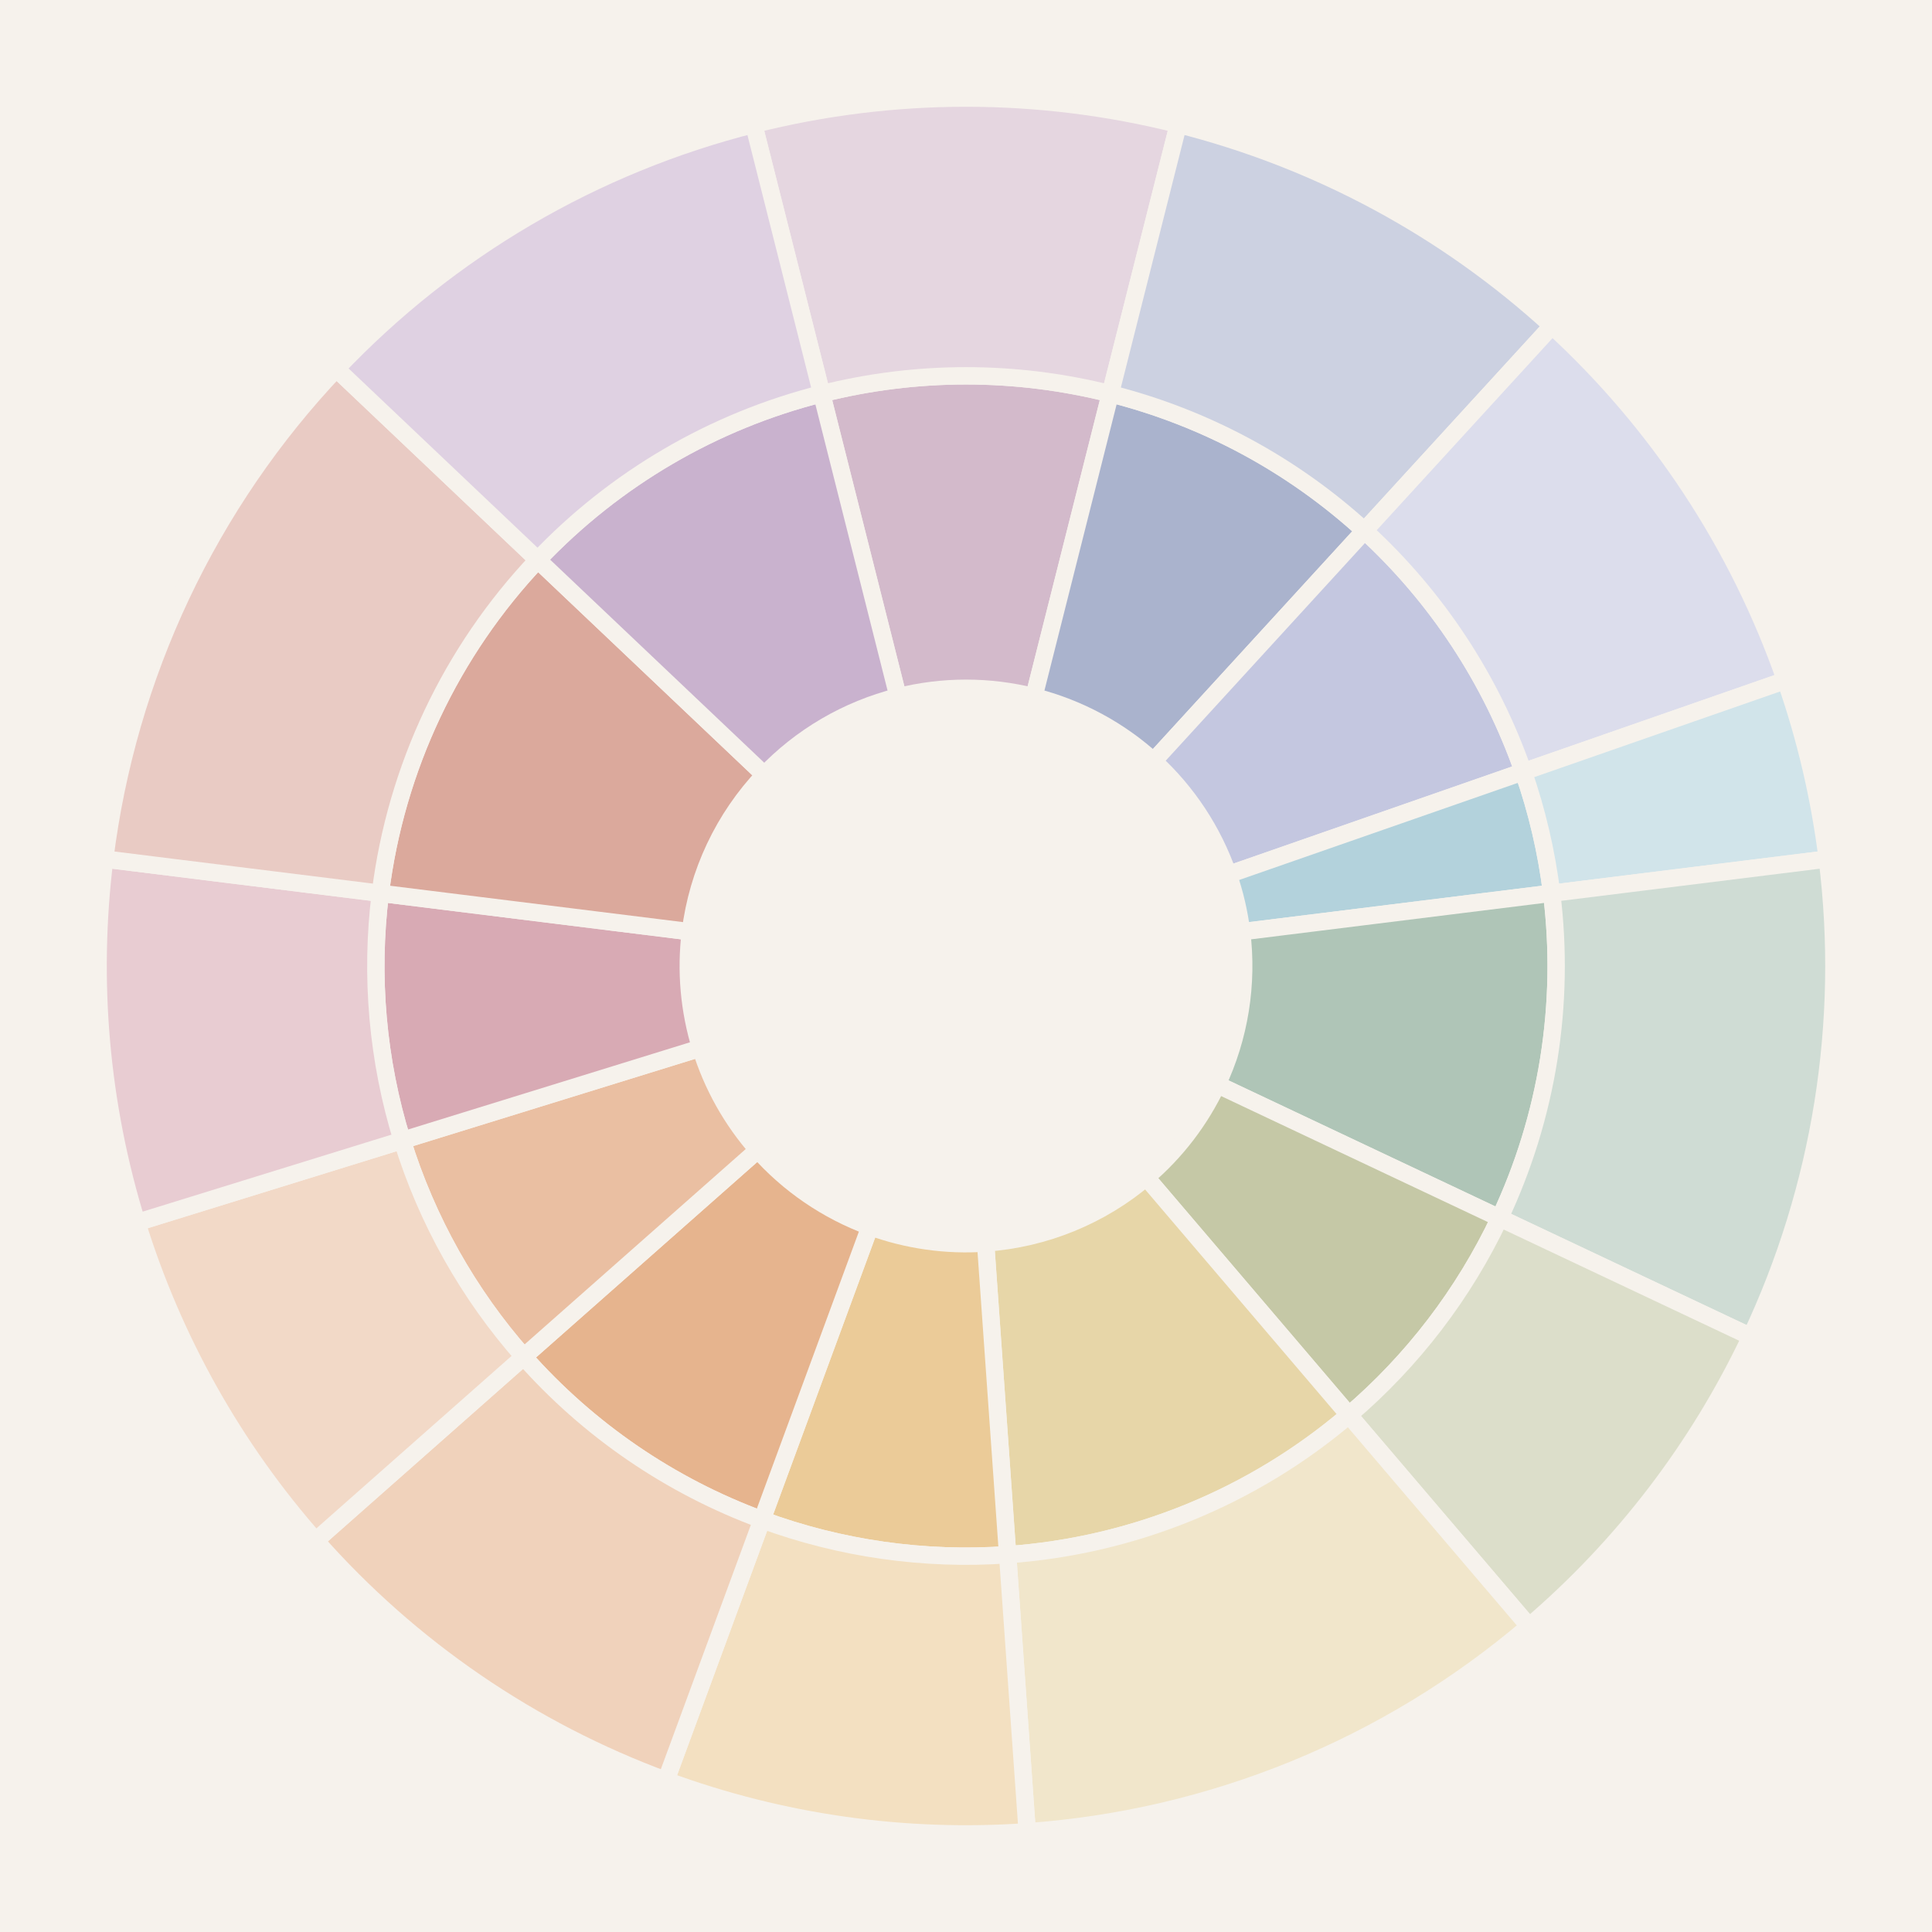
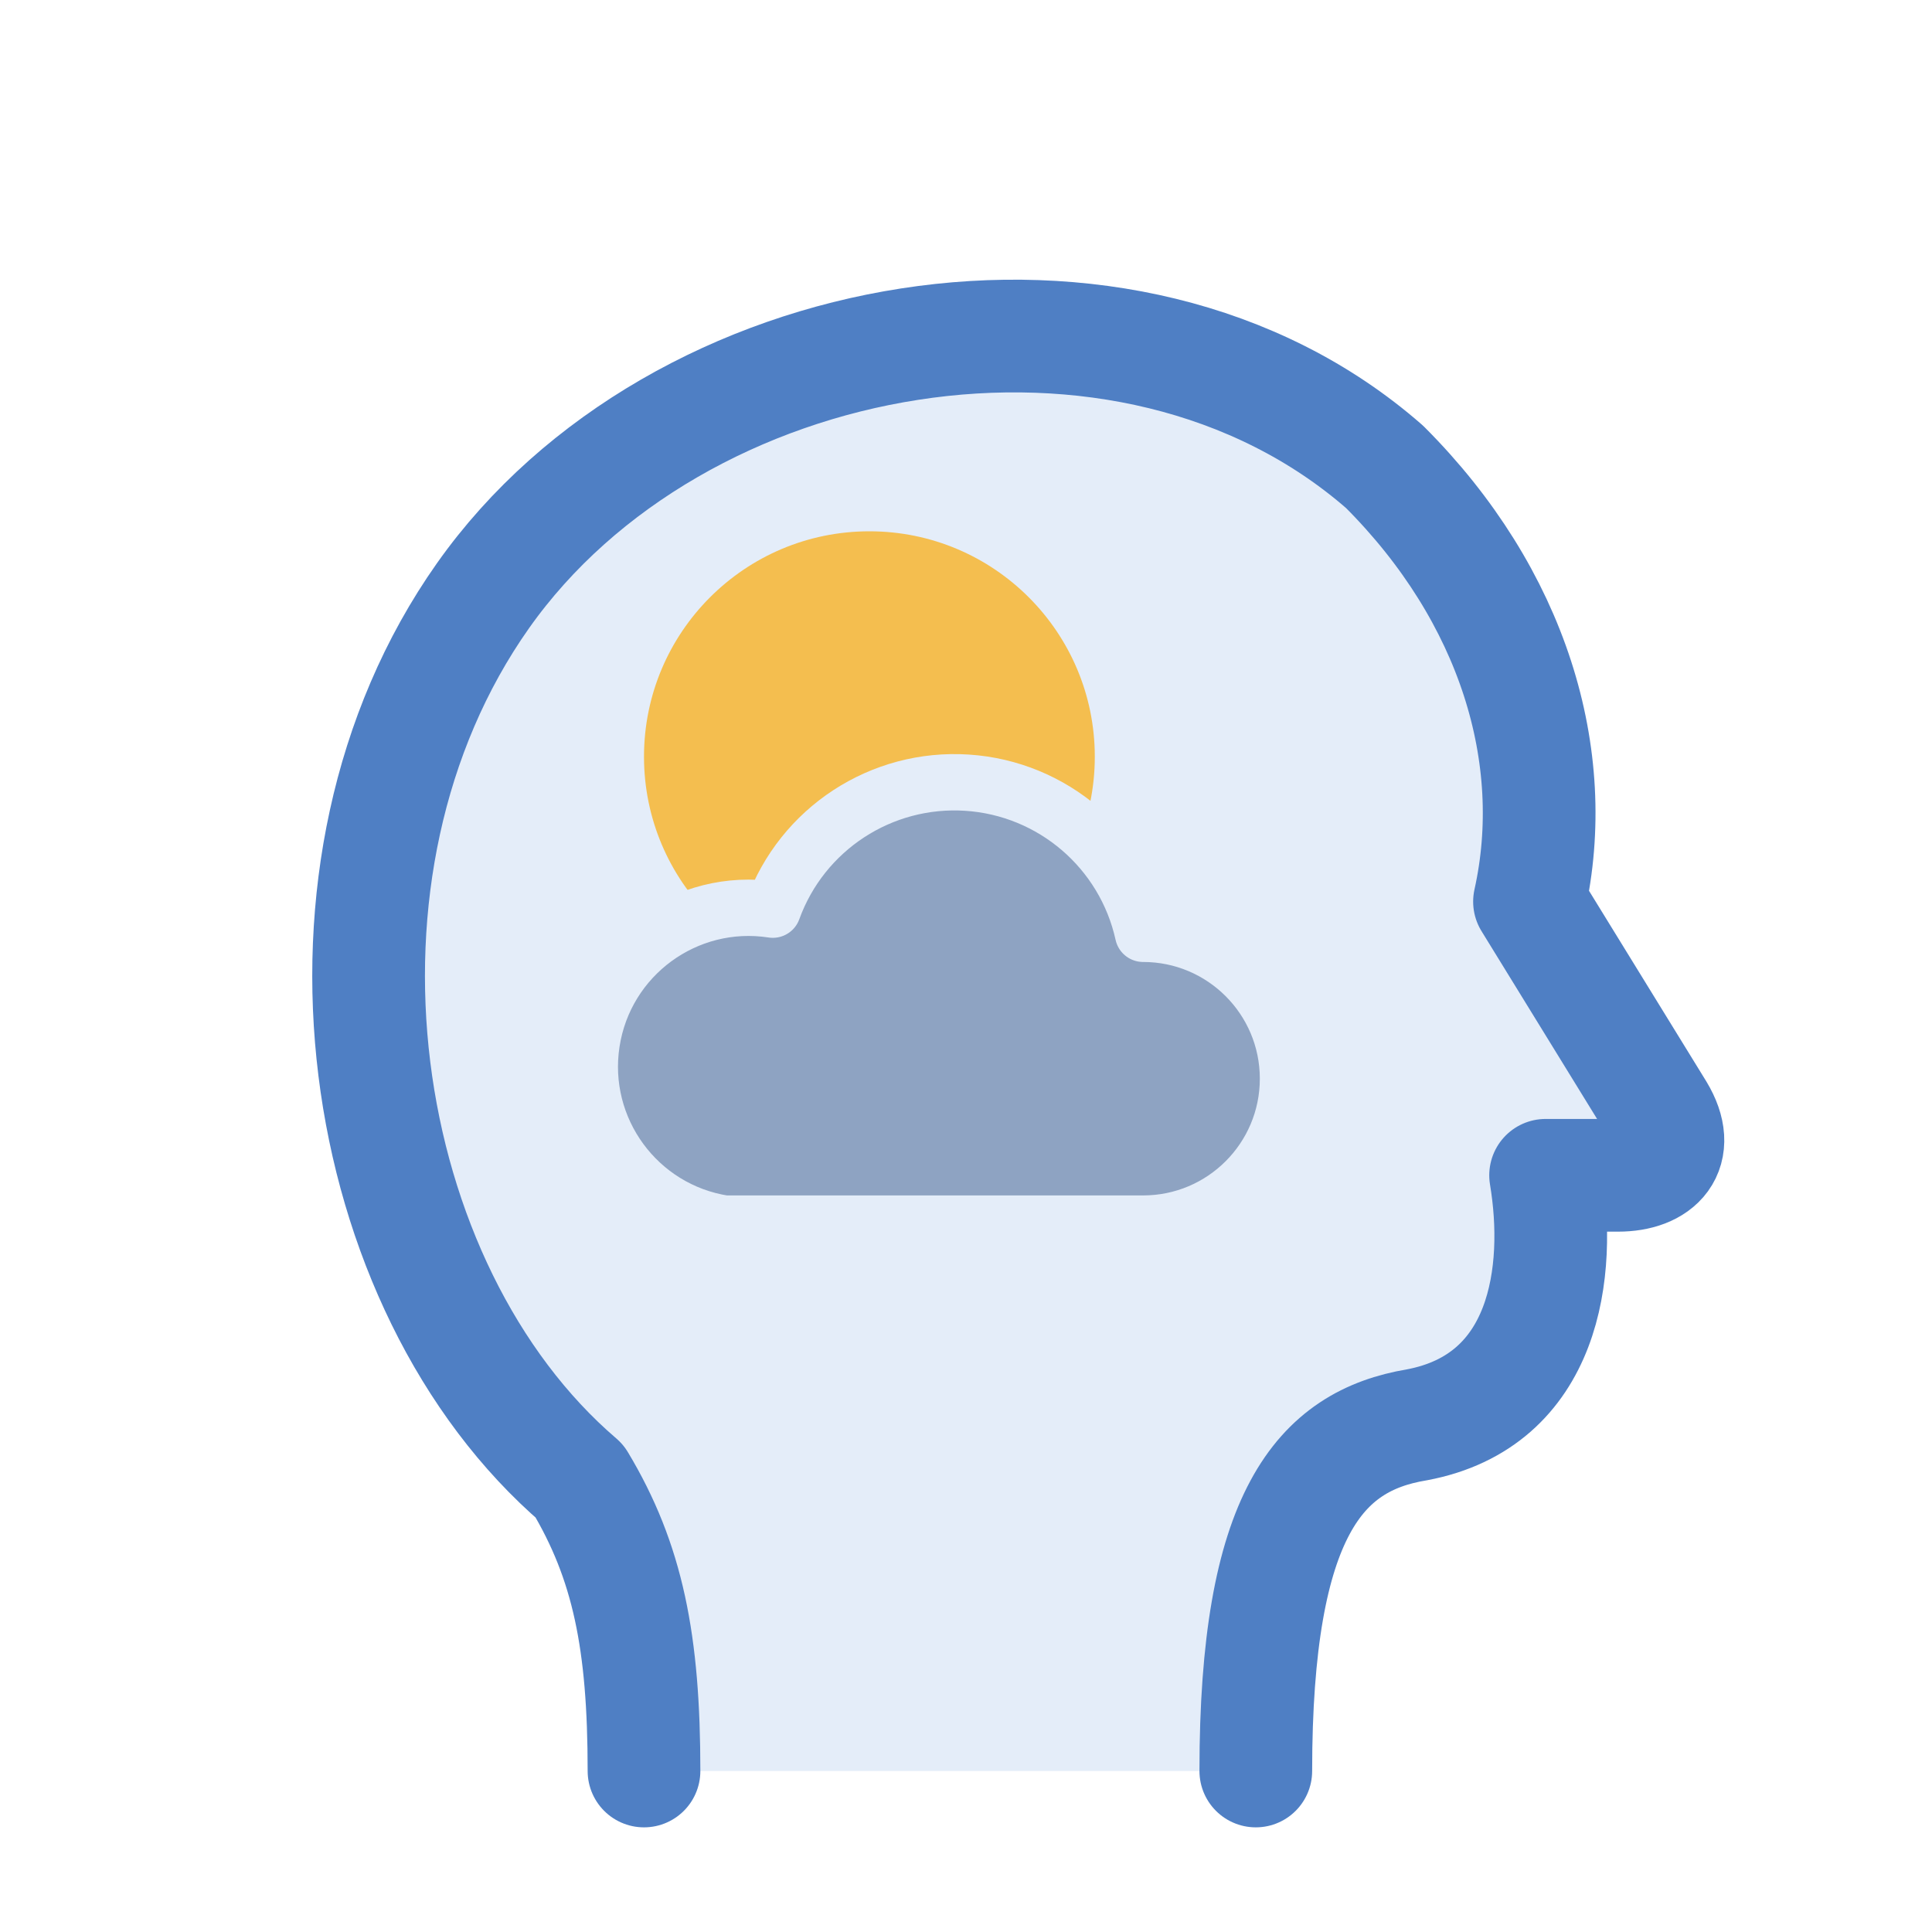
- <svg xmlns="http://www.w3.org/2000/svg" viewBox="0 0 512 512">
-   <rect width="512" height="512" fill="#F6F2EC" />
-   <g transform="translate(256 256) scale(0.92)">
-     <path d="M-41.58 -164.84 A170 170 0 0 1 41.58 -164.84 L19.57 -77.57 A80 80 0 0 0 -19.57 -77.57 Z" fill="#D3BACB" stroke="#F6F2EC" stroke-width="5" />
-     <path d="M-61.15 -242.41 A250 250 0 0 1 61.15 -242.41 L41.58 -164.84 A170 170 0 0 0 -41.58 -164.84 Z" fill="rgb(229,214,224)" stroke="#F6F2EC" stroke-width="5" />
-     <path d="M41.58 -164.84 A170 170 0 0 1 114.79 -125.39 L54.02 -59.01 A80 80 0 0 0 19.57 -77.57 Z" fill="#AAB3CD" stroke="#F6F2EC" stroke-width="5" />
-     <path d="M61.15 -242.41 A250 250 0 0 1 168.81 -184.40 L114.79 -125.39 A170 170 0 0 0 41.58 -164.84 Z" fill="rgb(204,209,225)" stroke="#F6F2EC" stroke-width="5" />
-     <path d="M114.79 -125.39 A170 170 0 0 1 160.53 -55.95 L75.54 -26.33 A80 80 0 0 0 54.02 -59.01 Z" fill="#C4C7E0" stroke="#F6F2EC" stroke-width="5" />
-     <path d="M168.81 -184.40 A250 250 0 0 1 236.07 -82.27 L160.53 -55.95 A170 170 0 0 0 114.79 -125.39 Z" fill="rgb(220,221,236)" stroke="#F6F2EC" stroke-width="5" />
-     <path d="M160.53 -55.95 A170 170 0 0 1 168.70 -20.95 L79.39 -9.86 A80 80 0 0 0 75.54 -26.33 Z" fill="#B3D2DC" stroke="#F6F2EC" stroke-width="5" />
-     <path d="M236.07 -82.27 A250 250 0 0 1 248.09 -30.81 L168.70 -20.95 A170 170 0 0 0 160.53 -55.95 Z" fill="rgb(209,228,234)" stroke="#F6F2EC" stroke-width="5" />
-     <path d="M168.70 -20.95 A170 170 0 0 1 153.72 72.60 L72.34 34.16 A80 80 0 0 0 79.39 -9.86 Z" fill="#AFC5B7" stroke="#F6F2EC" stroke-width="5" />
-     <path d="M248.09 -30.81 A250 250 0 0 1 226.06 106.76 L153.72 72.60 A170 170 0 0 0 168.70 -20.95 Z" fill="rgb(207,220,212)" stroke="#F6F2EC" stroke-width="5" />
-     <path d="M153.72 72.60 A170 170 0 0 1 110.29 129.37 L51.90 60.88 A80 80 0 0 0 72.34 34.16 Z" fill="#C5C8A6" stroke="#F6F2EC" stroke-width="5" />
-     <path d="M226.06 106.76 A250 250 0 0 1 162.19 190.24 L110.29 129.37 A170 170 0 0 0 153.72 72.60 Z" fill="rgb(220,222,202)" stroke="#F6F2EC" stroke-width="5" />
-     <path d="M110.29 129.37 A170 170 0 0 1 11.99 169.58 L5.64 79.80 A80 80 0 0 0 51.90 60.88 Z" fill="#E7D6A8" stroke="#F6F2EC" stroke-width="5" />
-     <path d="M162.19 190.24 A250 250 0 0 1 17.63 249.38 L11.99 169.58 A170 170 0 0 0 110.29 129.37 Z" fill="rgb(241,230,203)" stroke="#F6F2EC" stroke-width="5" />
-     <path d="M11.99 169.58 A170 170 0 0 1 -58.77 159.52 L-27.66 75.07 A80 80 0 0 0 5.64 79.80 Z" fill="#EBCB98" stroke="#F6F2EC" stroke-width="5" />
-     <path d="M17.63 249.38 A250 250 0 0 1 -86.43 234.59 L-58.77 159.52 A170 170 0 0 0 11.99 169.58 Z" fill="rgb(243,224,193)" stroke="#F6F2EC" stroke-width="5" />
-     <path d="M-58.77 159.52 A170 170 0 0 1 -127.40 112.56 L-59.95 52.97 A80 80 0 0 0 -27.66 75.07 Z" fill="#E6B48E" stroke="#F6F2EC" stroke-width="5" />
-     <path d="M-86.43 234.59 A250 250 0 0 1 -187.35 165.53 L-127.40 112.56 A170 170 0 0 0 -58.77 159.52 Z" fill="rgb(240,210,187)" stroke="#F6F2EC" stroke-width="5" />
-     <path d="M-127.40 112.56 A170 170 0 0 1 -162.41 50.24 L-76.43 23.64 A80 80 0 0 0 -59.95 52.97 Z" fill="#EABFA2" stroke="#F6F2EC" stroke-width="5" />
-     <path d="M-187.35 165.53 A250 250 0 0 1 -238.83 73.89 L-162.41 50.24 A170 170 0 0 0 -127.40 112.56 Z" fill="rgb(242,217,199)" stroke="#F6F2EC" stroke-width="5" />
-     <path d="M-162.41 50.24 A170 170 0 0 1 -168.70 -20.95 L-79.39 -9.86 A80 80 0 0 0 -76.43 23.64 Z" fill="#D8AAB4" stroke="#F6F2EC" stroke-width="5" />
-     <path d="M-238.83 73.89 A250 250 0 0 1 -248.09 -30.81 L-168.70 -20.95 A170 170 0 0 0 -162.41 50.24 Z" fill="rgb(232,204,210)" stroke="#F6F2EC" stroke-width="5" />
-     <path d="M-168.70 -20.95 A170 170 0 0 1 -123.35 -116.98 L-58.05 -55.05 A80 80 0 0 0 -79.39 -9.86 Z" fill="#DBA99C" stroke="#F6F2EC" stroke-width="5" />
-     <path d="M-248.09 -30.81 A250 250 0 0 1 -181.39 -172.04 L-123.35 -116.98 A170 170 0 0 0 -168.70 -20.95 Z" fill="rgb(233,203,196)" stroke="#F6F2EC" stroke-width="5" />
-     <path d="M-123.35 -116.98 A170 170 0 0 1 -41.58 -164.84 L-19.57 -77.57 A80 80 0 0 0 -58.05 -55.05 Z" fill="#C9B2CE" stroke="#F6F2EC" stroke-width="5" />
-     <path d="M-181.39 -172.04 A250 250 0 0 1 -61.15 -242.41 L-41.58 -164.84 A170 170 0 0 0 -123.35 -116.98 Z" fill="rgb(223,209,226)" stroke="#F6F2EC" stroke-width="5" />
-     <circle r="78" fill="#F6F2EC" />
-   </g>
+ <svg xmlns="http://www.w3.org/2000/svg" viewBox="0 0 120 120" fill="none" stroke-linecap="round" stroke-linejoin="round">
+   <path d="M40 110 C 40 102 39 97 36 92 C 22 80 18 54 30 37 C 42 20 70 15 86 29 C 94 37 97 47 95 56 L 103 69 C 104.5 71.5 103 73 100.5 73 L 96 73 C 97 79 96 87 88 88.5 C 82 89.5 78 94 78 110" fill="#E4EDF9" stroke="#4F7FC4" stroke-width="7" />
+   <circle cx="54" cy="47" r="14" fill="#F4BE4F" />
+   <path d="M45 76 h26 a9 9 0 0 0 0 -18 a12 12 0 0 0 -23 -1.5 a9.5 9.5 0 0 0 -3 19.5 z" fill="#8EA3C2" stroke="#E4EDF9" stroke-width="3.5" />
</svg>
